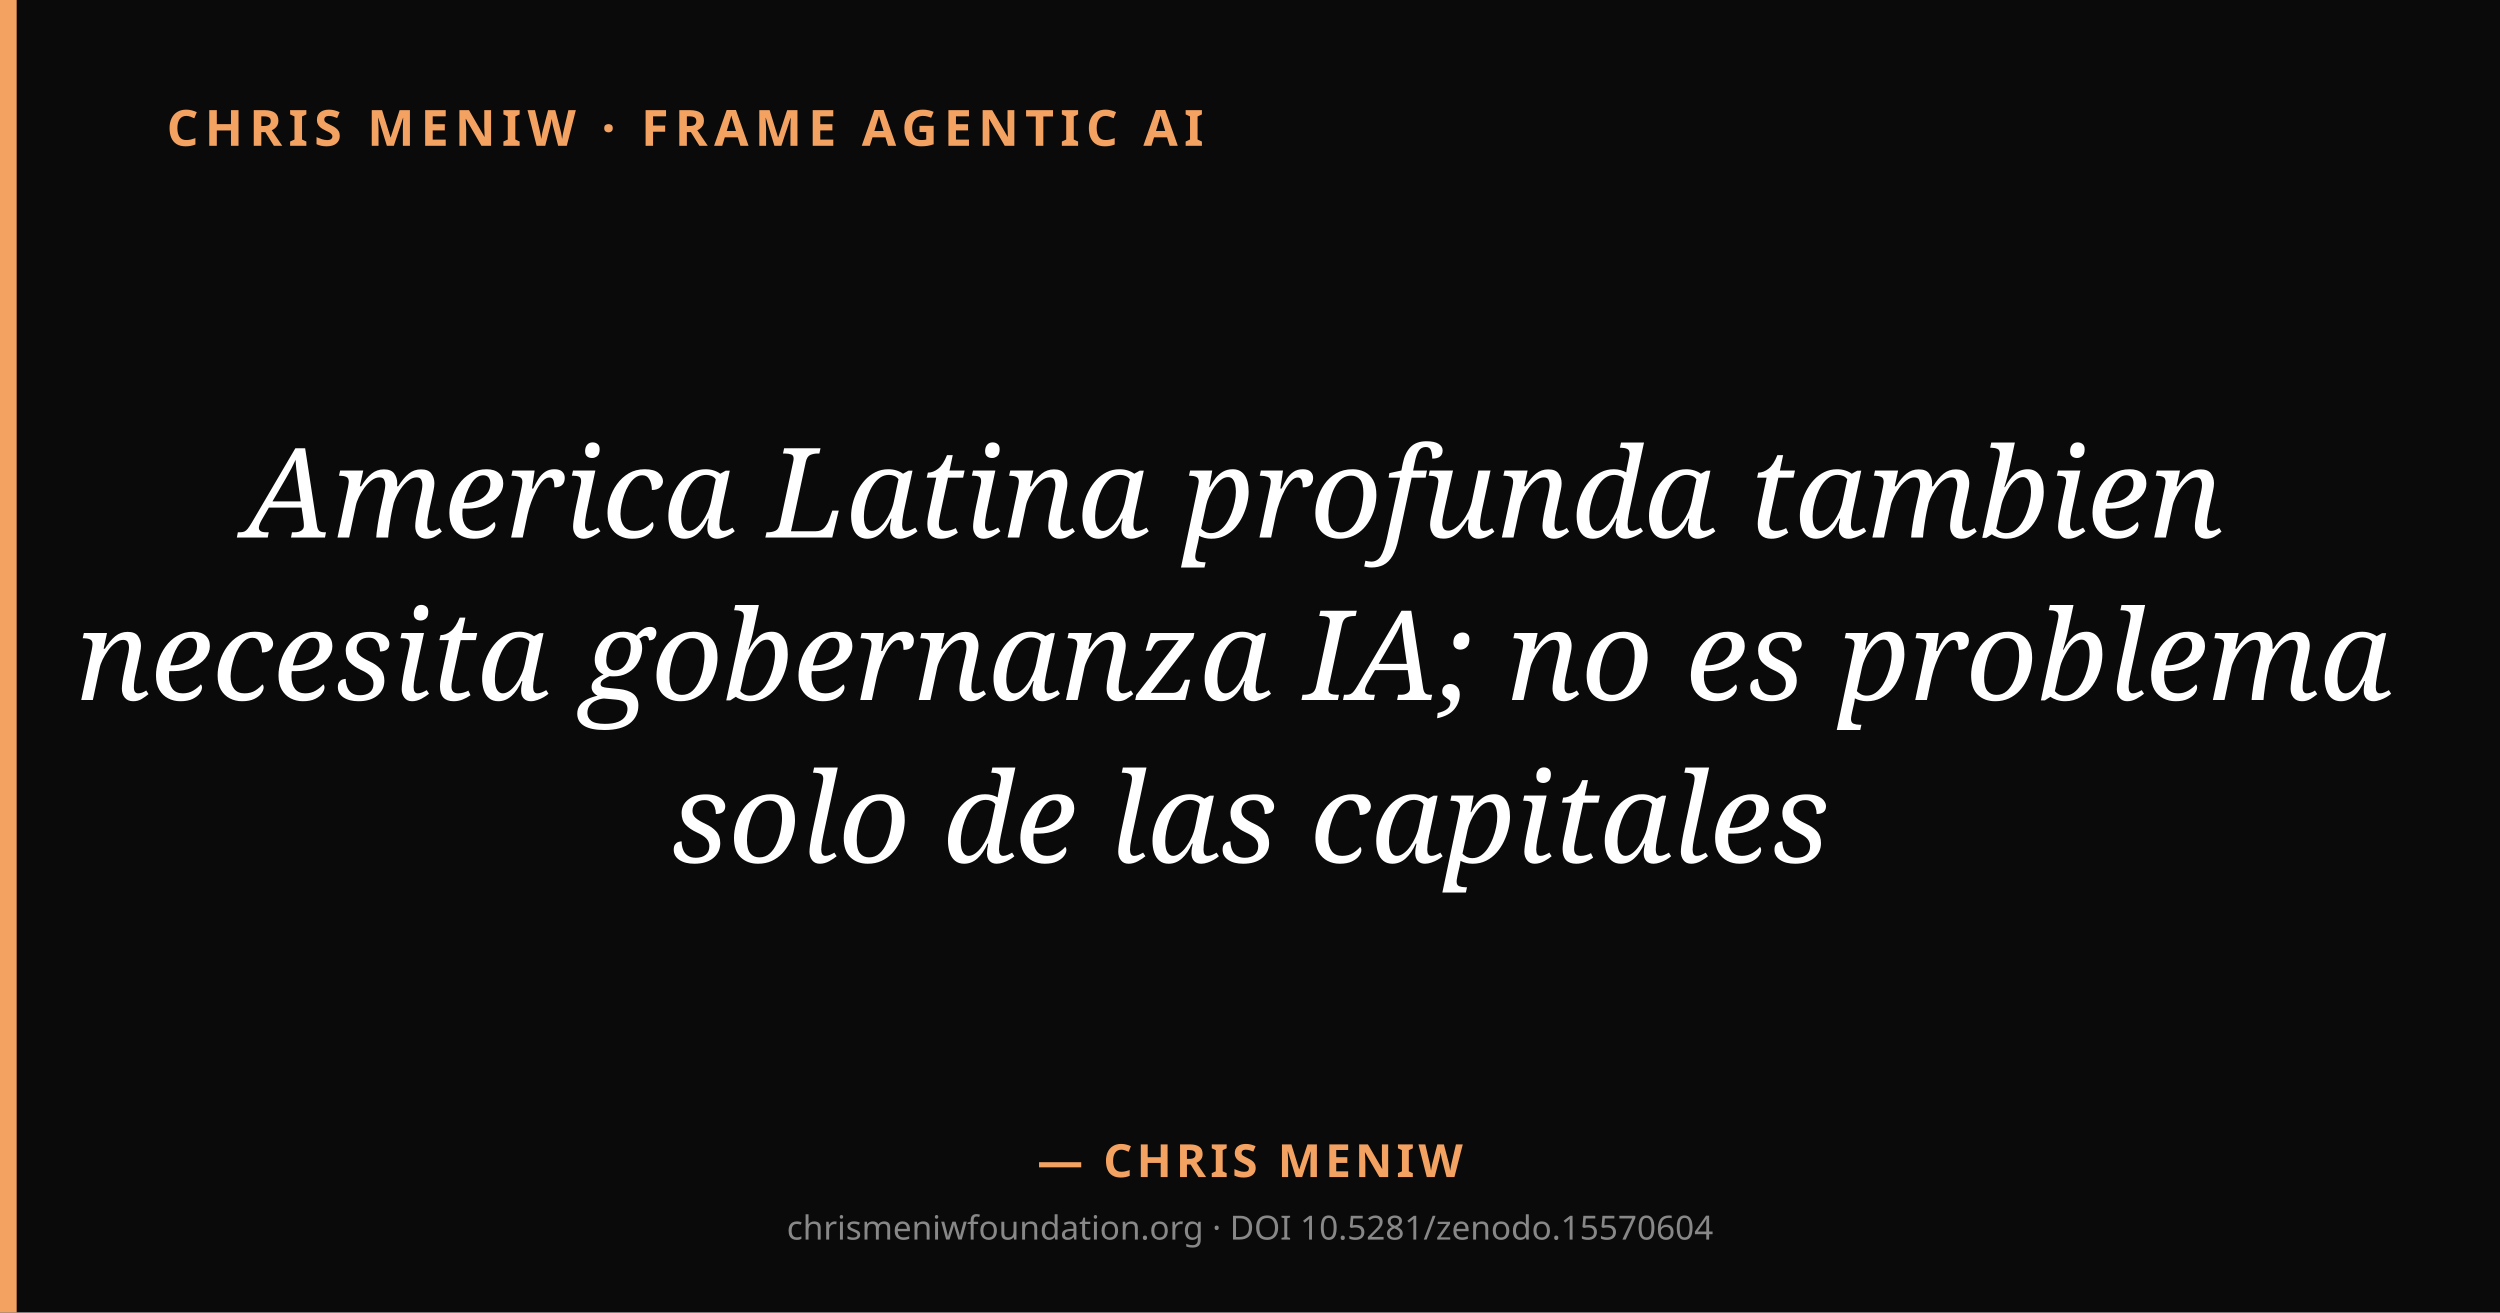
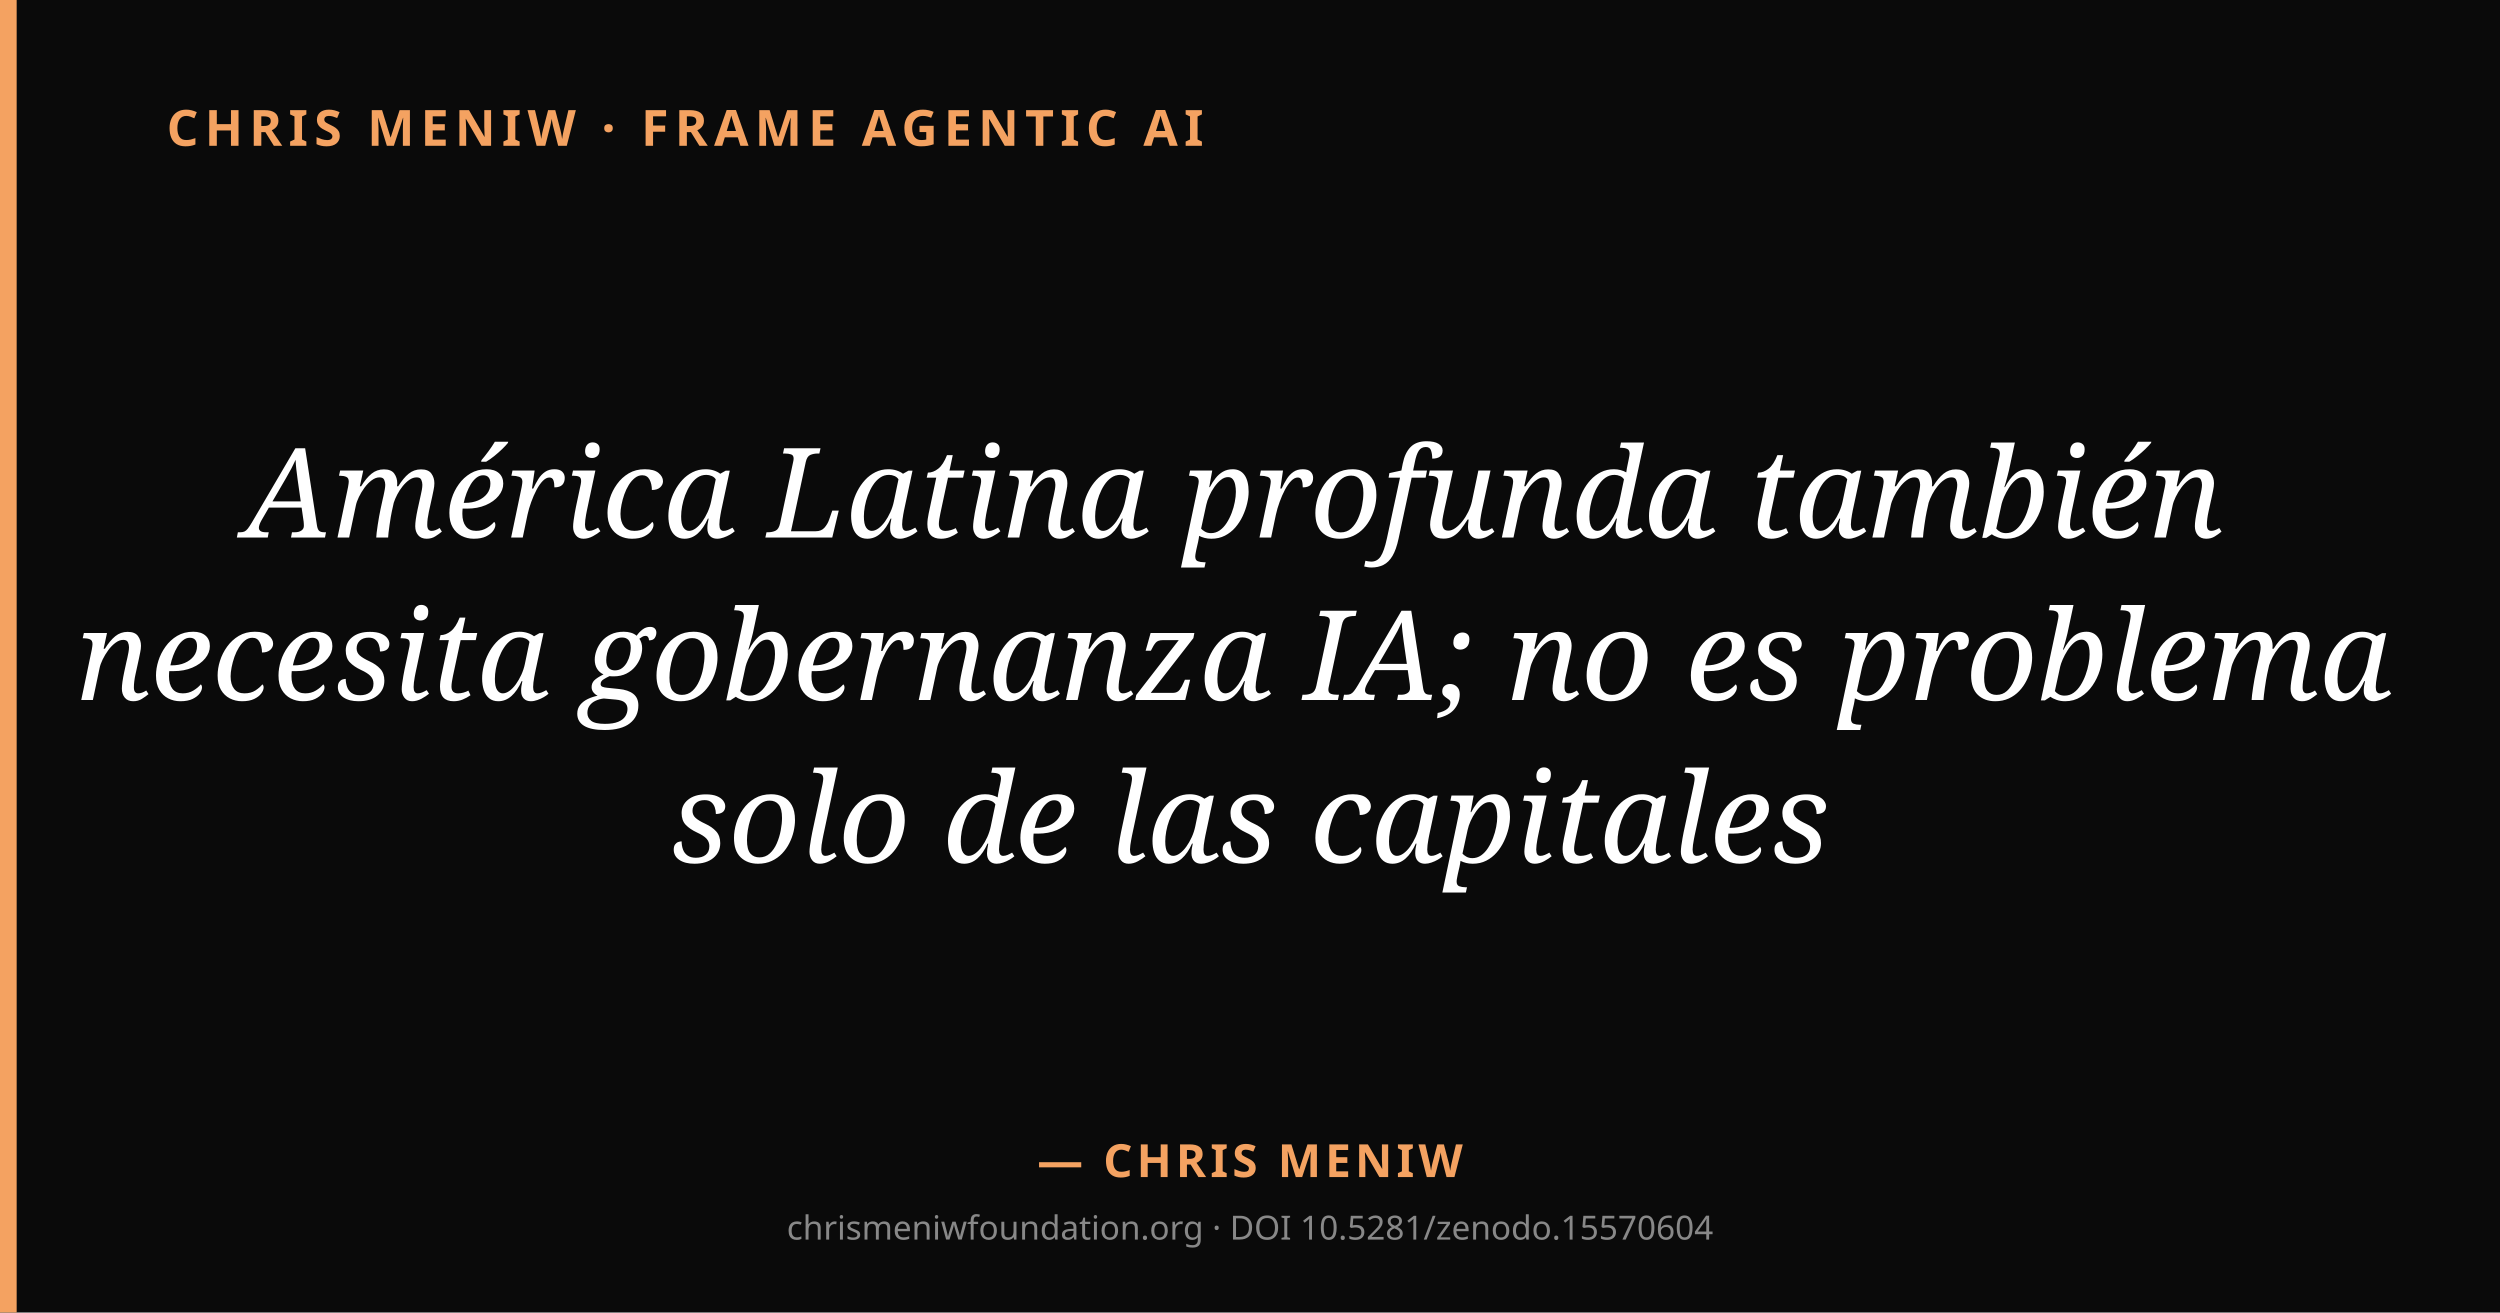
<svg xmlns="http://www.w3.org/2000/svg" viewBox="0 0 1200 630" width="1200" height="630">
  <rect width="1200" height="630" fill="#0a0a0a" />
  <rect x="0" y="0" width="8" height="630" fill="#f4a261" />
  <text x="80" y="70" fill="#f4a261" font-family="system-ui, sans-serif" font-size="24" font-weight="600" letter-spacing="3">CHRIS MENIW · FRAME AGENTIC AI</text>
  <text x="600" y="258" text-anchor="middle" fill="#ffffff" font-family="Georgia, serif" font-size="60" font-style="italic">
-     <tspan x="600" dy="0">America Latina profunda tambien</tspan>
+     <tspan x="600" dy="0">América Latina profunda también</tspan>
    <tspan x="600" dy="78">necesita gobernanza IA; no es problema</tspan>
    <tspan x="600" dy="78">solo de las capitales</tspan>
  </text>
  <text x="600" y="565" text-anchor="middle" fill="#f4a261" font-family="system-ui, sans-serif" font-size="22" font-weight="600" letter-spacing="2">— CHRIS MENIW</text>
  <text x="600" y="595" text-anchor="middle" fill="#888" font-family="system-ui, sans-serif" font-size="16">chrismeniwfoundation.org · DOI 10.5281/zenodo.15570604</text>
</svg>
